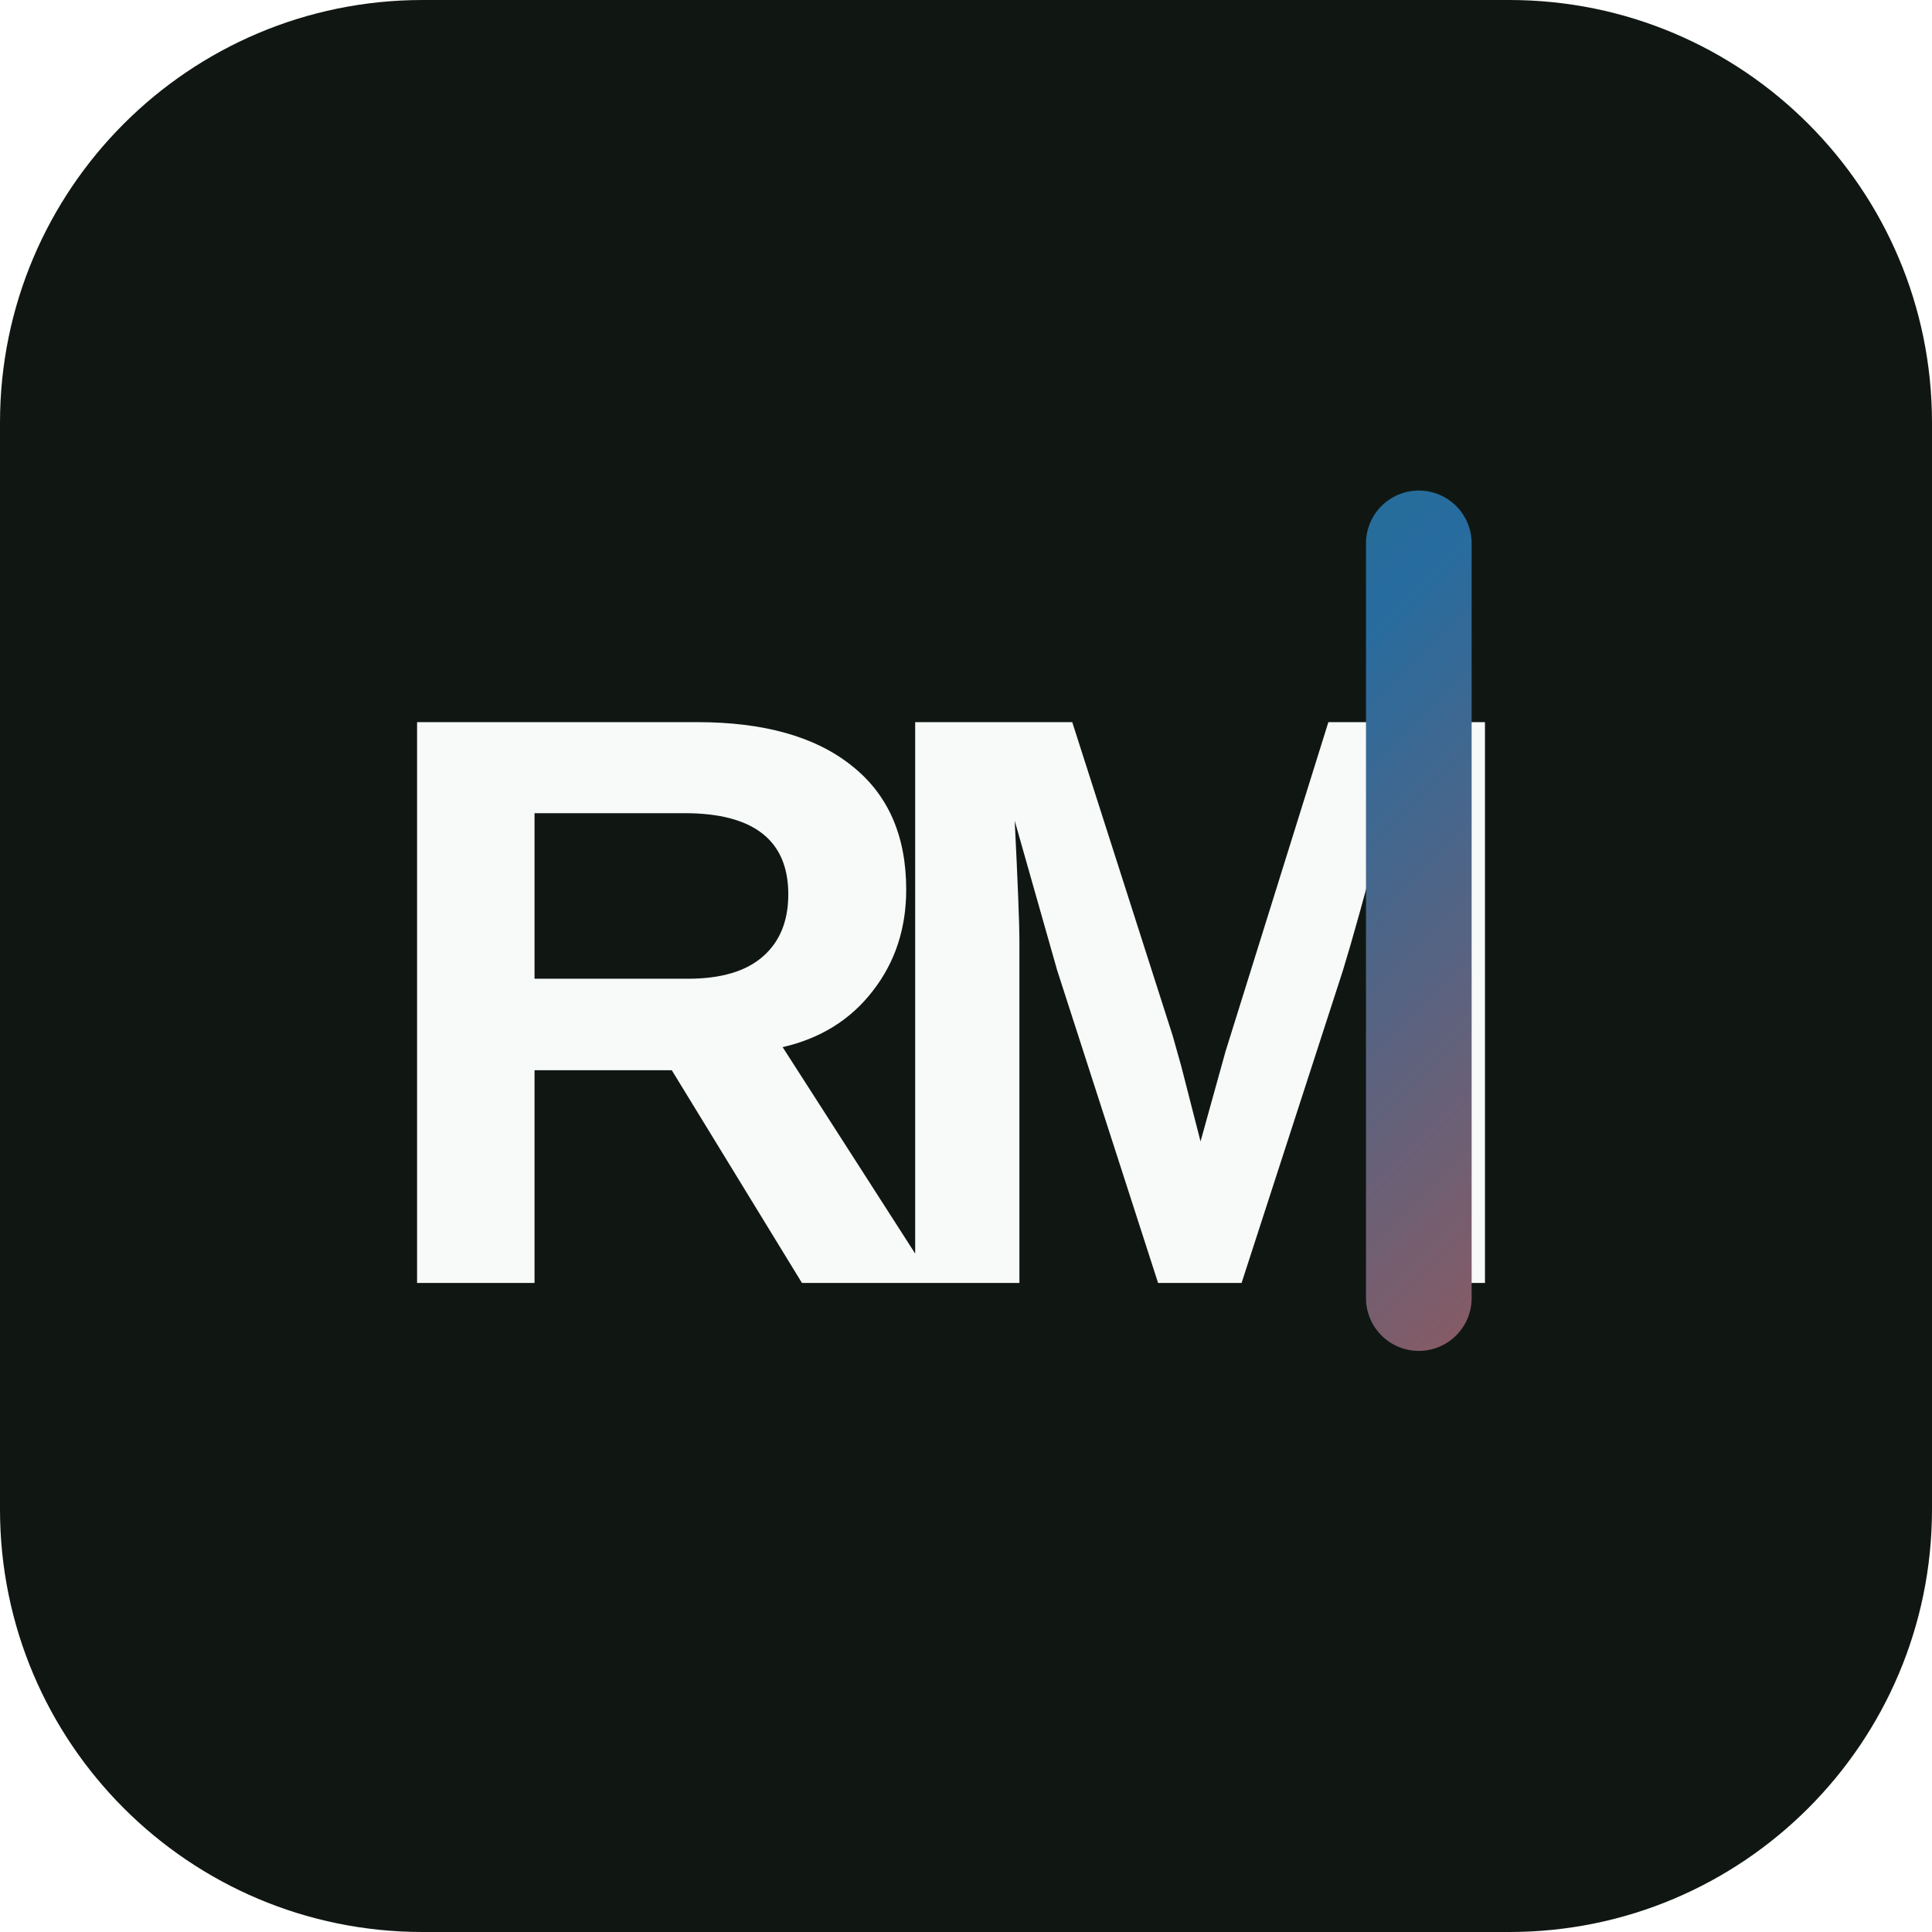
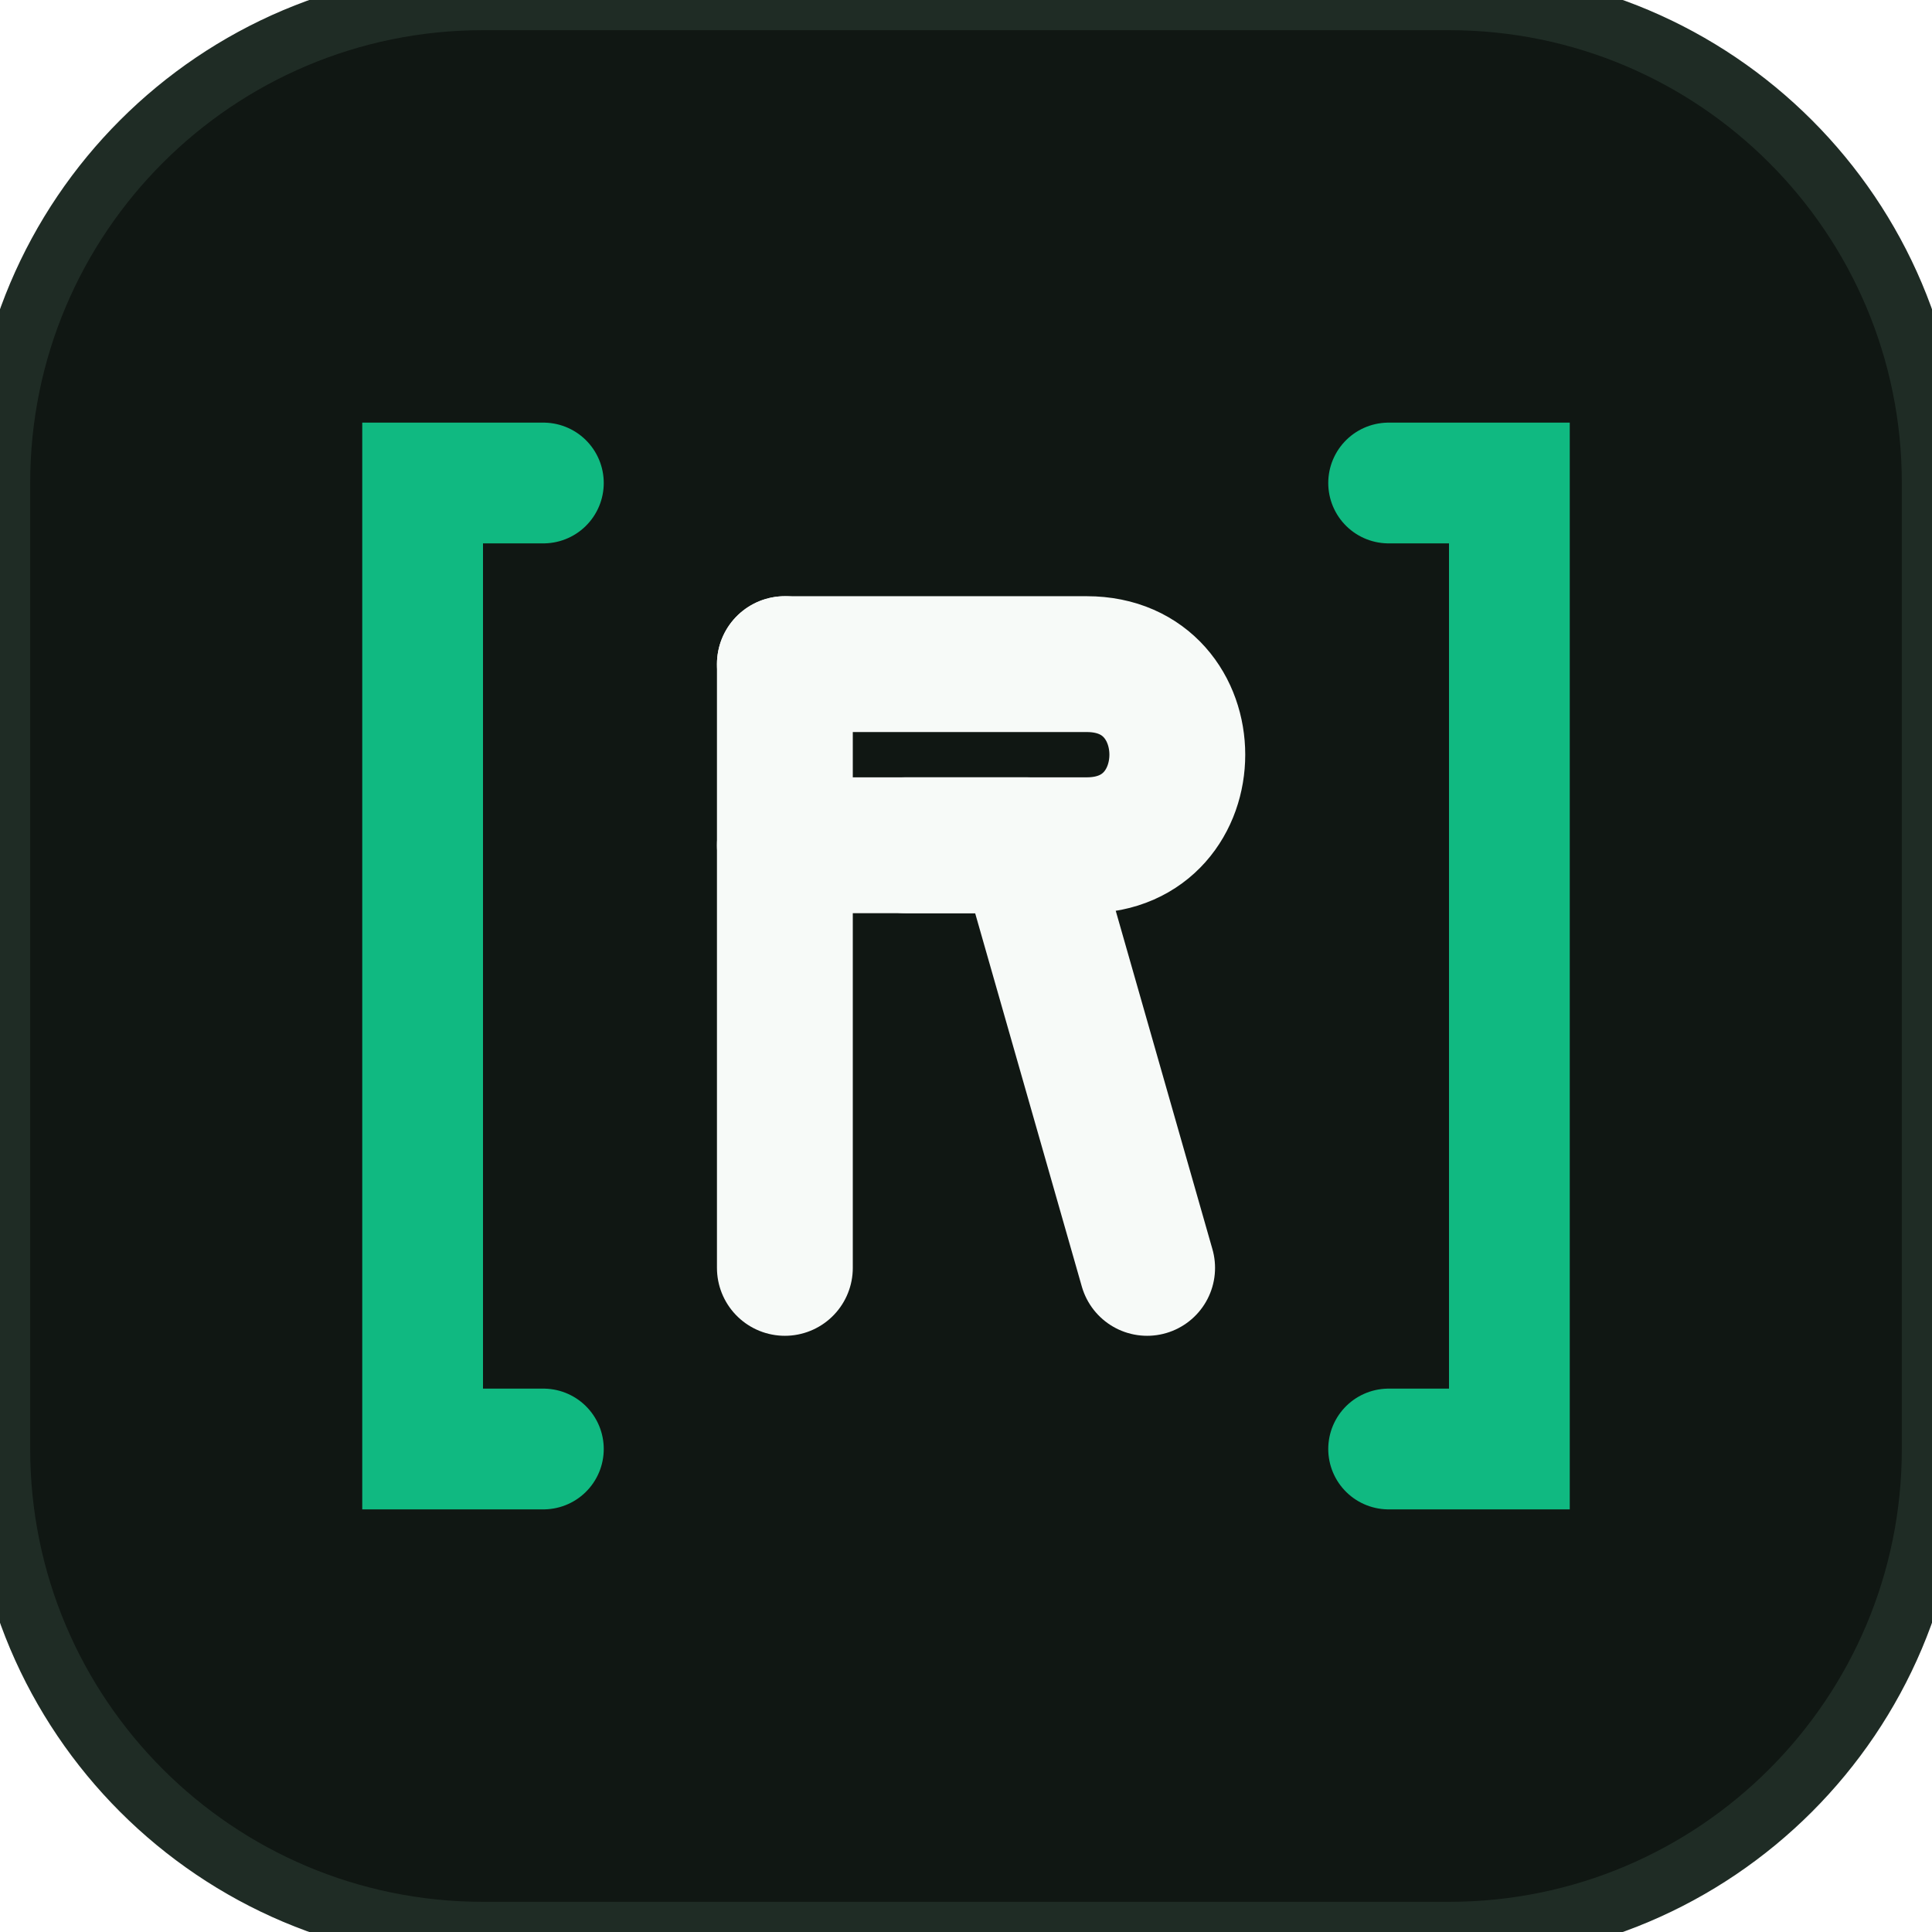
- <svg xmlns="http://www.w3.org/2000/svg" viewBox="0 0 64 64" role="img" aria-label="Robin Mia">
-   <defs>
-     <linearGradient id="markGradient" x1="8" y1="8" x2="56" y2="56" gradientUnits="userSpaceOnUse">
-       <stop stop-color="#13795b" />
-       <stop offset="0.52" stop-color="#276c9f" />
-       <stop offset="1" stop-color="#c94f3d" />
-     </linearGradient>
-   </defs>
-   <rect width="64" height="64" rx="14" fill="#101713" />
-   <text x="31.5" y="42.5" text-anchor="middle" fill="#f7faf8" font-family="Arial, Helvetica, sans-serif" font-size="27" font-weight="900" letter-spacing="-3">RM</text>
-   <path d="M47 18v25" stroke="url(#markGradient)" stroke-width="3.5" stroke-linecap="round" />
+ <svg xmlns="http://www.w3.org/2000/svg" viewBox="0 0 64 64" fill="none">
+   <rect width="64" height="64" rx="16" fill="#101713" stroke="#1f2c25" stroke-width="2" />
+   <path d="M18 16 H14 V48 H18" stroke="#10b981" stroke-width="4" stroke-linecap="round" />
+   <path d="M46 16 H50 V48 H46" stroke="#10b981" stroke-width="4" stroke-linecap="round" />
+   <path d="M26 22 H36 C40 22 40 28 36 28 H26" stroke="#f7faf8" stroke-width="4.5" stroke-linecap="round" stroke-linejoin="round" />
+   <path d="M26 22 V42" stroke="#f7faf8" stroke-width="4.5" stroke-linecap="round" />
+   <path d="M30 28 H34 L38 42" stroke="#f7faf8" stroke-width="4.5" stroke-linecap="round" stroke-linejoin="round" />
</svg>
